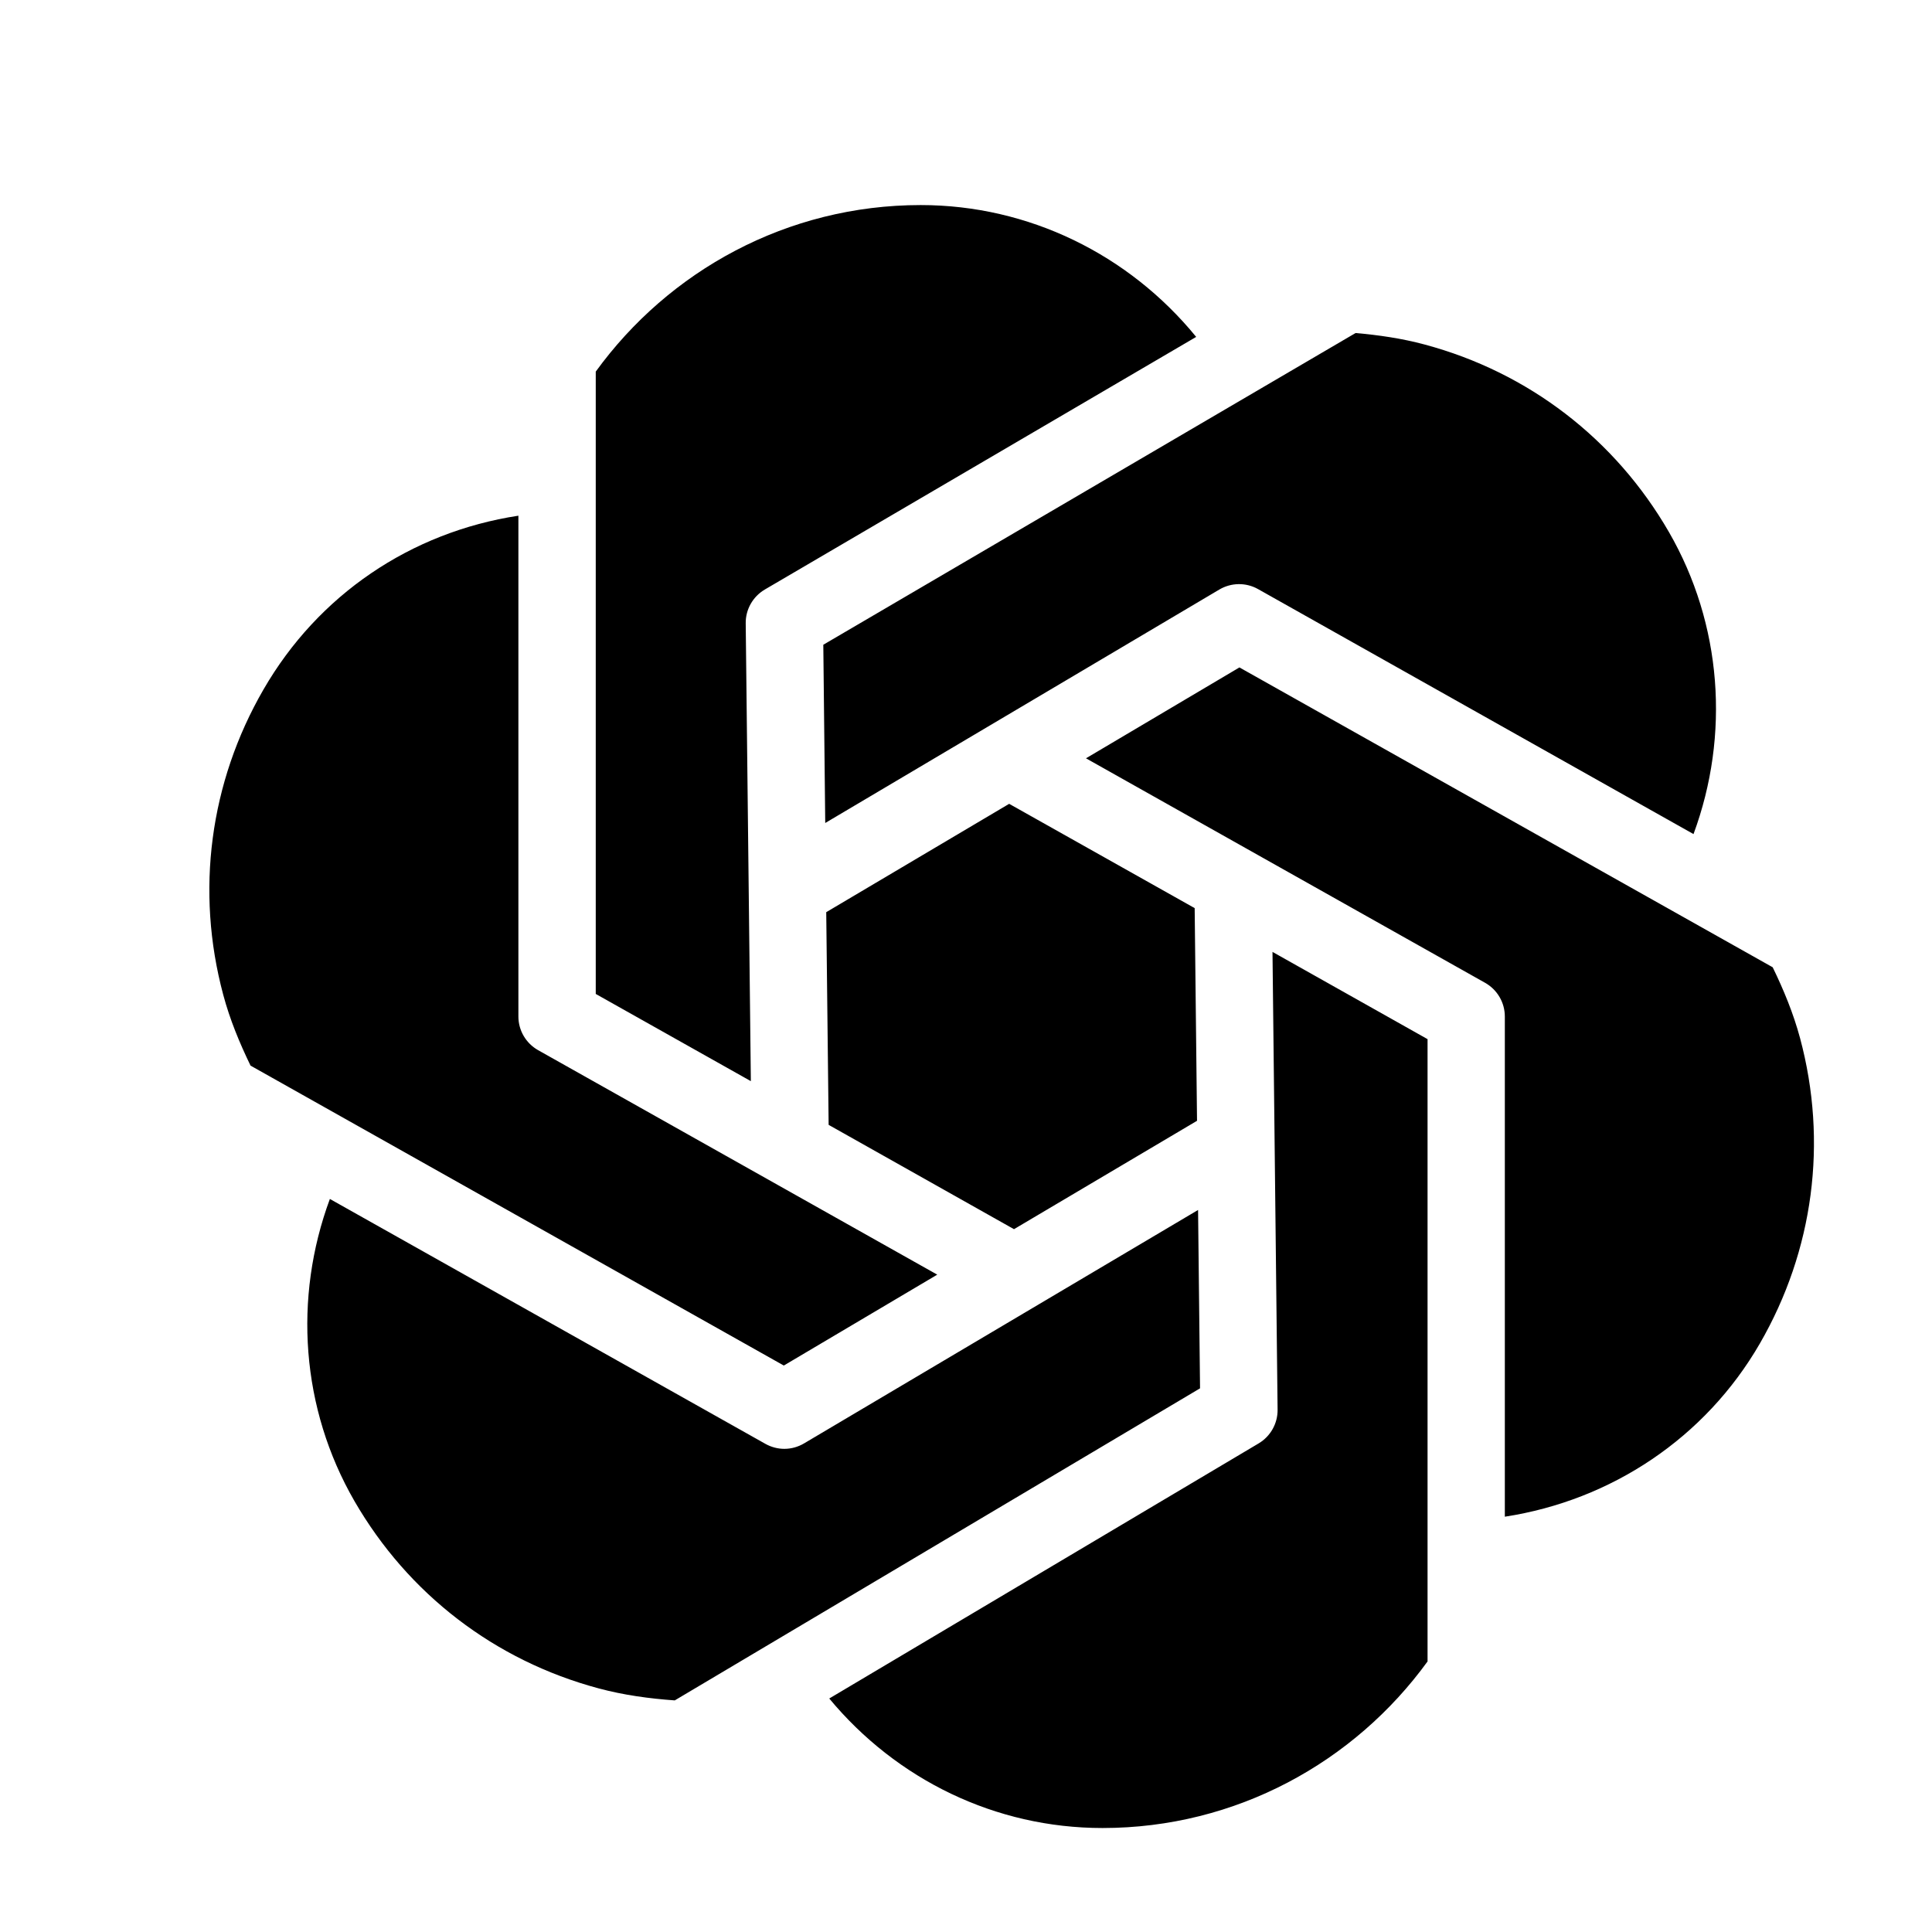
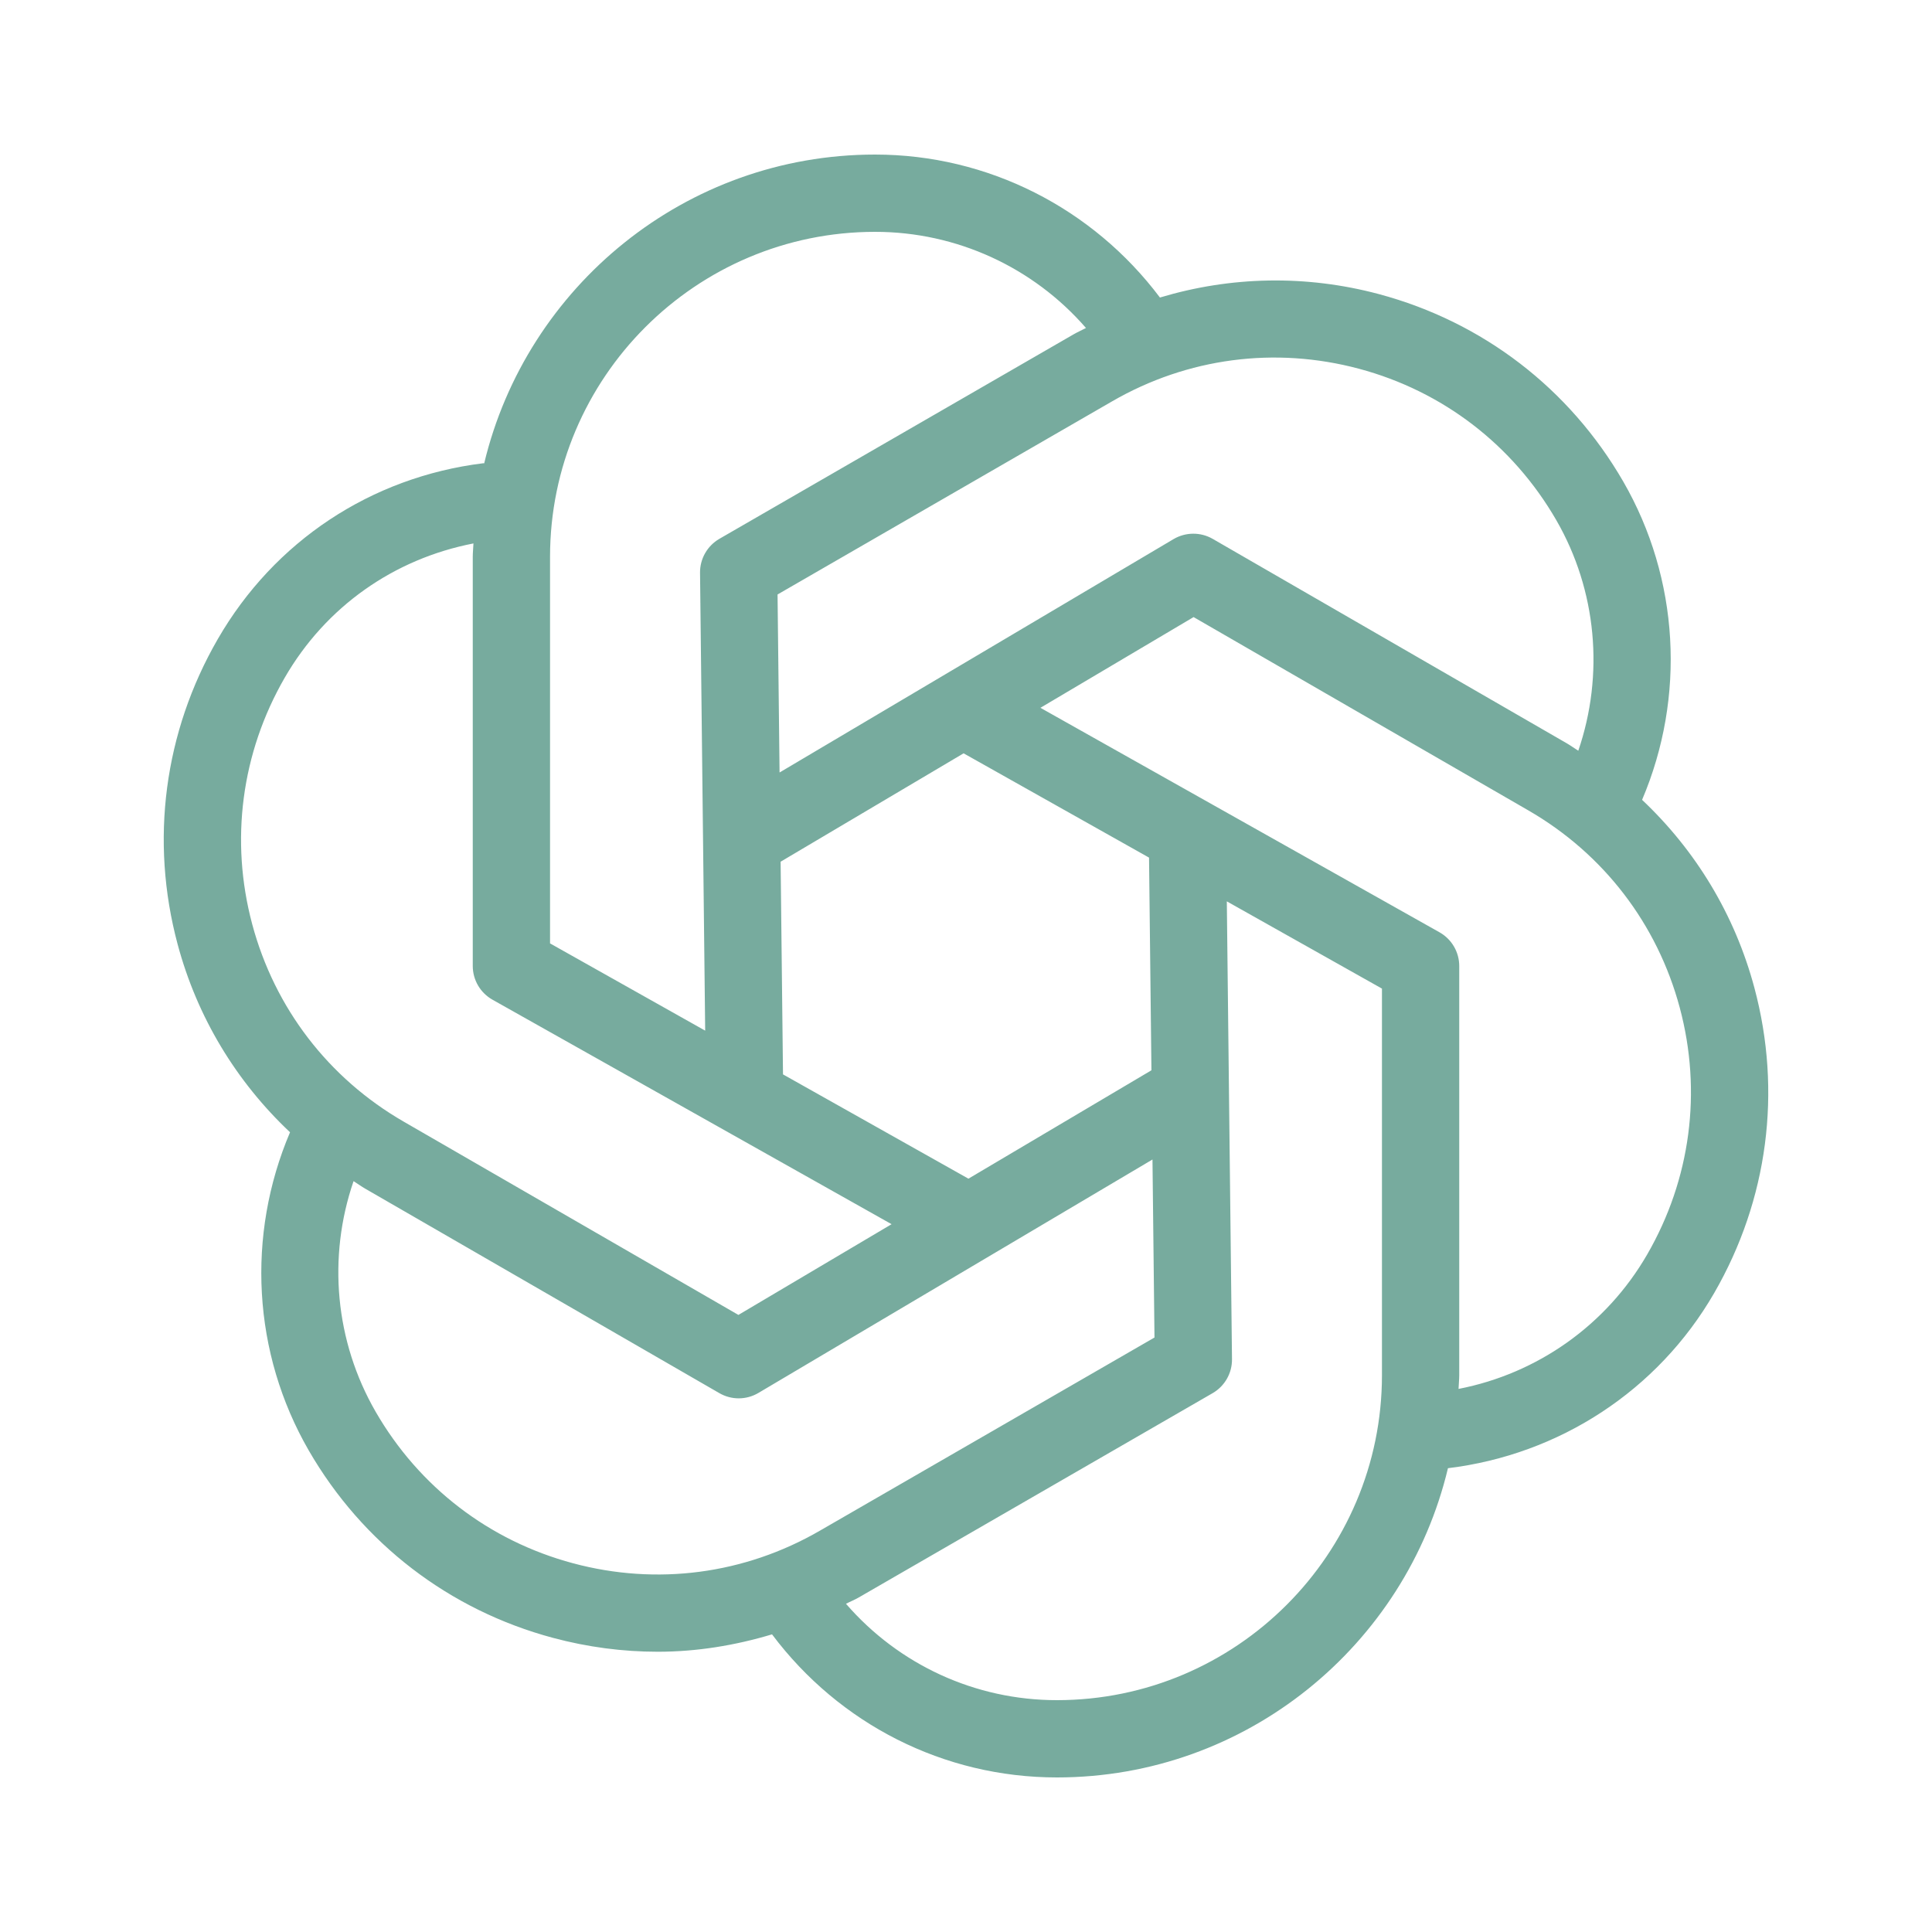
- <svg xmlns="http://www.w3.org/2000/svg" viewBox="0 0 50 50" width="50px" height="50px">
-   <path d="M 23.828 5.307 C 20.368 5.307 17.309 7.01 15.418 9.617 L 15.418 25.723 L 19.432 27.98 L 19.299 16.129 C 19.295 15.771 19.485 15.438 19.795 15.256 L 30.957 8.719 C 29.211 6.581 26.616 5.307 23.828 5.307 z M 35.082 8.619 L 21.307 16.686 L 21.357 21.299 L 31.555 15.258 C 31.863 15.076 32.243 15.07 32.555 15.244 L 43.828 21.586 C 44.776 19.022 44.567 16.151 43.191 13.768 C 41.8 11.36 39.555 9.636 36.869 8.916 C 36.277 8.757 35.68 8.671 35.082 8.619 z M 13.416 13.346 C 10.629 13.773 8.233 15.395 6.818 17.846 C 5.427 20.254 5.057 23.058 5.777 25.744 C 5.949 26.387 6.2 26.992 6.484 27.578 L 20.285 35.34 L 24.256 32.988 L 13.926 27.178 C 13.612 27.001 13.416 26.668 13.416 26.307 L 13.416 13.346 z M 32.076 17.273 L 28.105 19.625 L 38.436 25.436 C 38.75 25.614 38.945 25.946 38.945 26.307 L 38.945 39.252 C 41.703 38.828 44.134 37.212 45.545 34.77 C 46.936 32.362 47.306 29.555 46.586 26.869 C 46.413 26.226 46.162 25.619 45.877 25.033 L 32.076 17.273 z M 26.117 20.803 L 21.383 23.607 L 21.445 29.111 L 26.242 31.811 L 30.979 29.006 L 30.918 23.502 L 26.117 20.803 z M 32.932 24.635 L 33.064 36.484 C 33.068 36.84 32.88 37.173 32.574 37.355 L 21.461 43.957 C 23.205 46.058 25.762 47.309 28.533 47.309 C 31.993 47.309 35.054 45.604 36.945 42.998 L 36.945 26.893 L 32.932 24.635 z M 8.537 31.029 C 7.588 33.593 7.792 36.455 9.172 38.846 C 10.563 41.254 12.806 42.975 15.492 43.695 C 16.144 43.87 16.804 43.959 17.463 44.006 L 31.057 35.93 L 31.006 31.314 L 20.809 37.355 C 20.652 37.448 20.476 37.496 20.299 37.496 C 20.13 37.496 19.961 37.452 19.809 37.367 L 8.537 31.029 z" />
+ <svg xmlns="http://www.w3.org/2000/svg" viewBox="0,0,256,256" width="50px" height="50px">
+   <g fill="#77ab9e" fill-rule="nonzero" stroke="none" stroke-width="1" stroke-linecap="butt" stroke-linejoin="miter" stroke-miterlimit="10" stroke-dasharray="" stroke-dashoffset="0" font-family="none" font-weight="none" font-size="none" text-anchor="none" style="mix-blend-mode: normal">
+     <g transform="scale(5.12,5.12)">
+       <path d="M45.403,25.562c-0.506,-1.89 -1.518,-3.553 -2.906,-4.862c1.134,-2.665 0.963,-5.724 -0.487,-8.237c-1.391,-2.408 -3.636,-4.131 -6.322,-4.851c-1.891,-0.506 -3.839,-0.462 -5.669,0.088c-1.743,-2.318 -4.457,-3.7 -7.372,-3.7c-4.906,0 -9.021,3.416 -10.116,7.991c-0.01,0.001 -0.019,-0.003 -0.029,-0.002c-2.902,0.36 -5.404,2.019 -6.865,4.549c-1.391,2.408 -1.76,5.214 -1.04,7.9c0.507,1.891 1.519,3.556 2.909,4.865c-1.134,2.666 -0.97,5.714 0.484,8.234c1.391,2.408 3.636,4.131 6.322,4.851c0.896,0.24 1.807,0.359 2.711,0.359c1.003,0 1.995,-0.161 2.957,-0.45c1.742,2.322 4.445,3.703 7.373,3.703c4.911,0 9.028,-3.422 10.12,-8.003c2.88,-0.35 5.431,-2.006 6.891,-4.535c1.39,-2.408 1.759,-5.214 1.039,-7.9zM35.17,9.543c2.171,0.581 3.984,1.974 5.107,3.919c1.049,1.817 1.243,4 0.569,5.967c-0.099,-0.062 -0.193,-0.131 -0.294,-0.19l-9.169,-5.294c-0.312,-0.179 -0.698,-0.177 -1.01,0.006l-10.198,6.041l-0.052,-4.607l8.663,-5.001c1.947,-1.124 4.214,-1.421 6.384,-0.841zM29.737,22.195l0.062,5.504l-4.736,2.805l-4.799,-2.699l-0.062,-5.504l4.736,-2.805zM14.235,14.412c0,-4.639 3.774,-8.412 8.412,-8.412c2.109,0 4.092,0.916 5.458,2.488c-0.105,0.056 -0.214,0.103 -0.318,0.163l-9.17,5.294c-0.312,0.181 -0.504,0.517 -0.5,0.877l0.133,11.851l-4.015,-2.258zM6.528,23.921c-0.581,-2.17 -0.282,-4.438 0.841,-6.383c1.06,-1.836 2.823,-3.074 4.884,-3.474c-0.004,0.116 -0.018,0.23 -0.018,0.348v10.588c0,0.361 0.195,0.694 0.51,0.872l10.329,5.81l-3.964,2.348l-8.662,-5.002c-1.946,-1.123 -3.338,-2.936 -3.92,-5.107zM14.83,40.457c-2.171,-0.581 -3.984,-1.974 -5.107,-3.919c-1.053,-1.824 -1.249,-4.001 -0.573,-5.97c0.101,0.063 0.196,0.133 0.299,0.193l9.169,5.294c0.154,0.089 0.327,0.134 0.5,0.134c0.177,0 0.353,-0.047 0.51,-0.14l10.198,-6.041l0.052,4.607l-8.663,5.001c-1.946,1.125 -4.214,1.424 -6.385,0.841zM35.765,35.588c0,4.639 -3.773,8.412 -8.412,8.412c-2.119,0 -4.094,-0.919 -5.459,-2.494c0.105,-0.056 0.216,-0.098 0.32,-0.158l9.17,-5.294c0.312,-0.181 0.504,-0.517 0.5,-0.877l-0.134,-11.85l4.015,2.258zM42.631,32.462c-1.056,1.83 -2.84,3.086 -4.884,3.483c0.004,-0.12 0.018,-0.237 0.018,-0.357v-10.588c0,-0.361 -0.195,-0.694 -0.51,-0.872l-10.329,-5.81l3.964,-2.348l8.662,5.002c1.946,1.123 3.338,2.937 3.92,5.107c0.581,2.17 0.282,4.438 -0.841,6.383z" />
+     </g>
+   </g>
</svg>
